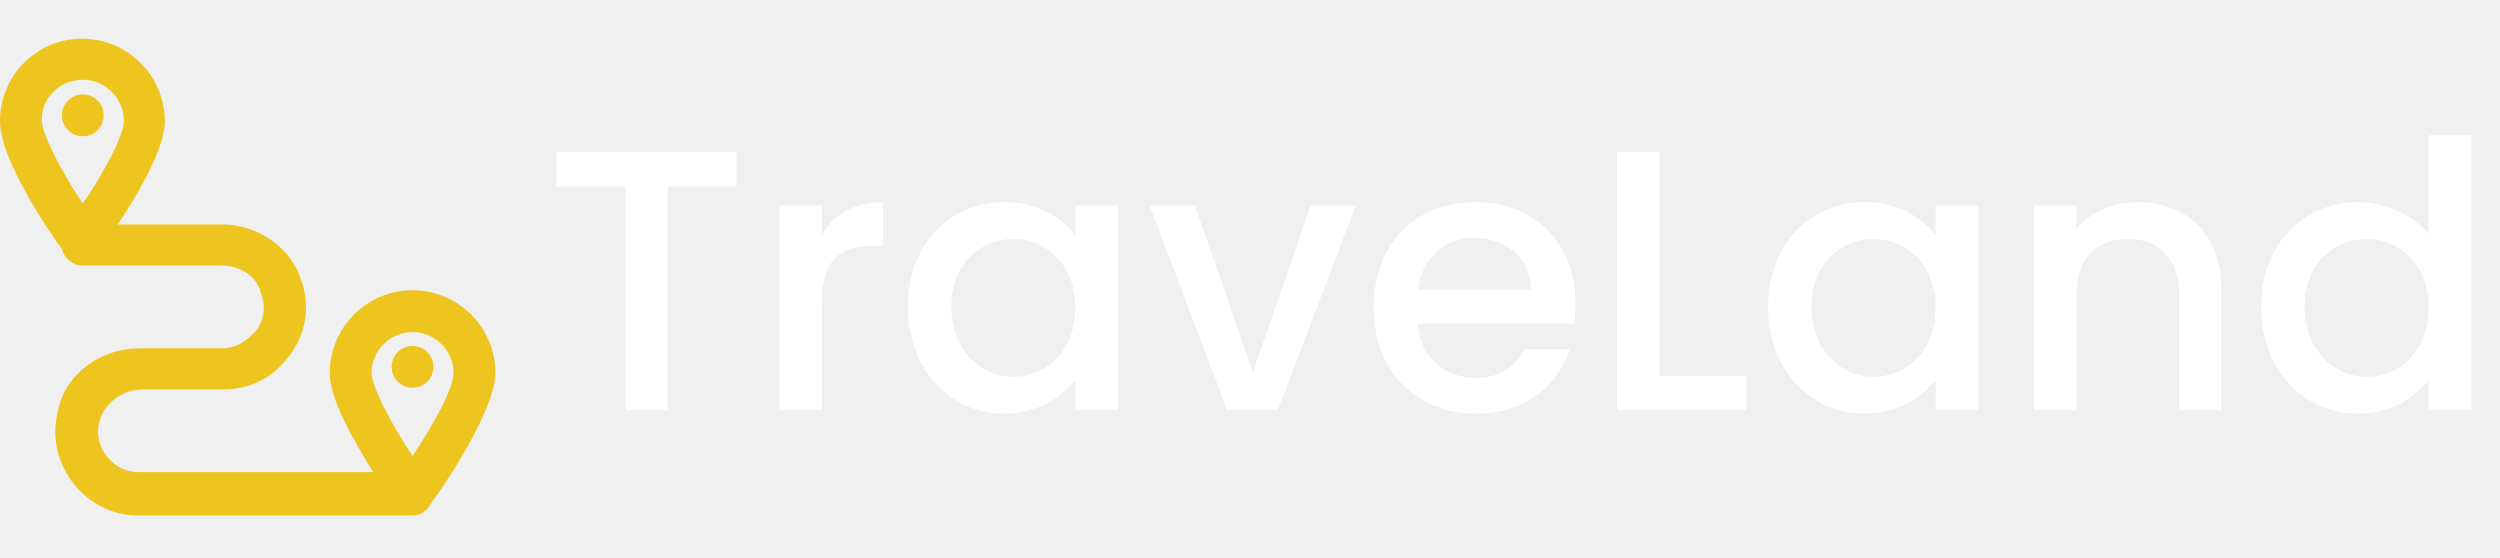
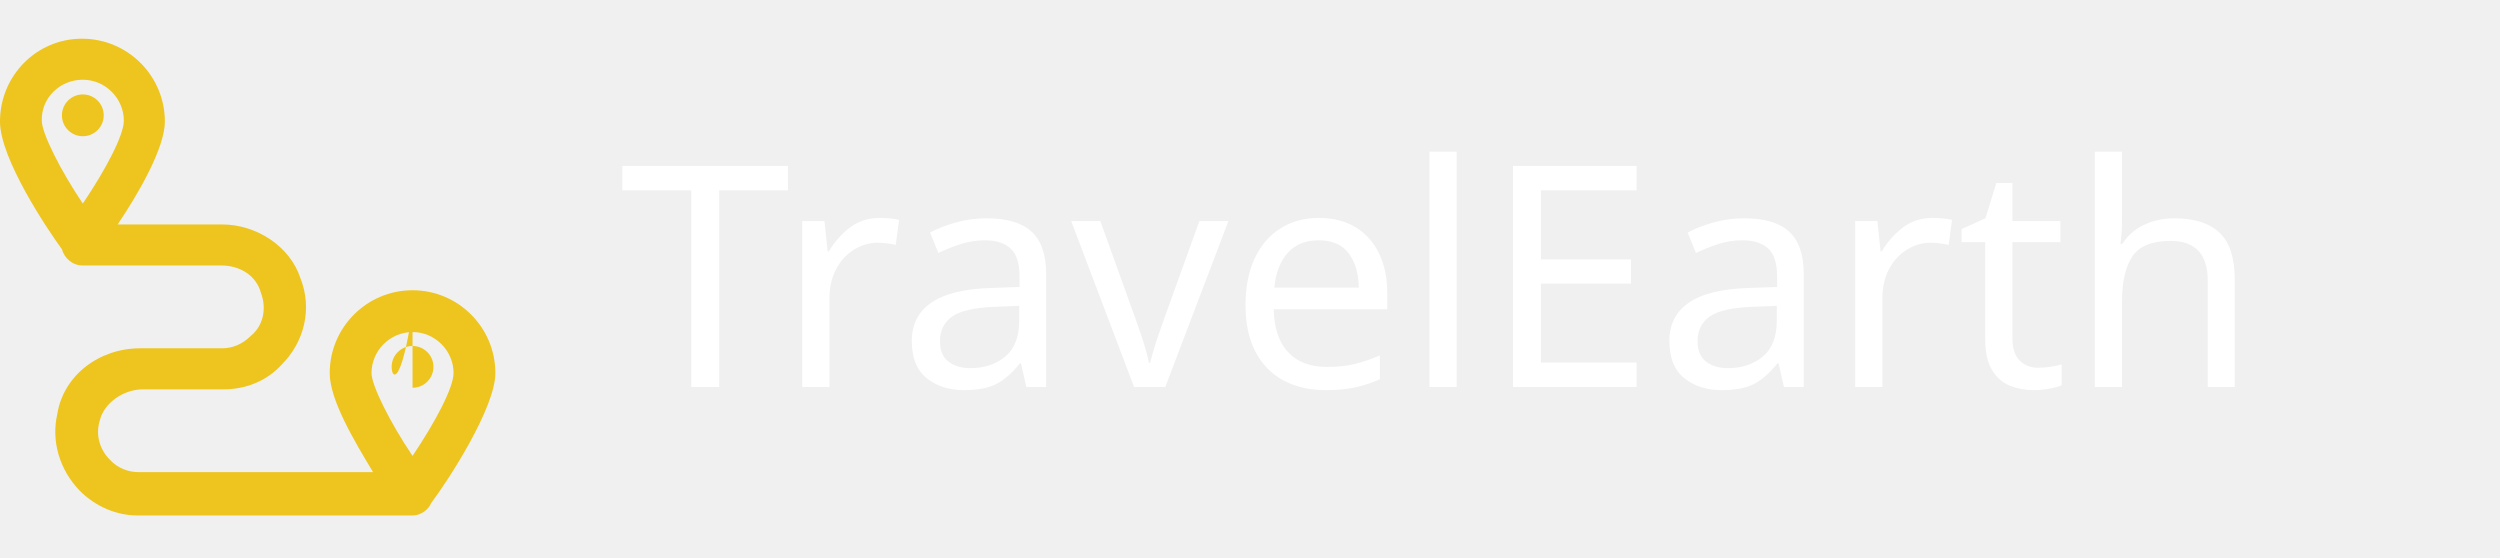
<svg xmlns="http://www.w3.org/2000/svg" width="323" height="72" viewBox="0 0 323 72" fill="none">
-   <path d="M71.872 24.104H80.8V53H86.272V24.104H95.152V19.64H71.872V24.104ZM106.166 39.08C106.166 33.464 108.662 31.784 112.694 31.784H114.086V26.12C110.342 26.12 107.702 27.752 106.166 30.392V26.552H100.694V53H106.166V39.08ZM117.292 39.656C117.292 47.816 122.812 53.432 129.676 53.432C134.092 53.432 137.26 51.32 138.94 49.064V53H144.46V26.552H138.94V30.392C137.308 28.232 134.236 26.12 129.772 26.12C122.812 26.12 117.292 31.496 117.292 39.656ZM138.94 39.752C138.94 45.464 135.052 48.68 130.924 48.68C126.844 48.68 122.908 45.368 122.908 39.656C122.908 33.944 126.844 30.872 130.924 30.872C135.052 30.872 138.94 34.088 138.94 39.752ZM148.527 26.552L158.559 53H165.087L175.167 26.552H169.359L161.871 48.104L154.383 26.552H148.527ZM190.439 30.728C194.519 30.728 197.735 33.32 197.831 37.4H183.191C183.767 33.224 186.743 30.728 190.439 30.728ZM202.823 45.128H196.919C195.911 47.192 194.039 48.824 190.679 48.824C186.647 48.824 183.527 46.184 183.143 41.816H203.351C203.495 40.904 203.543 40.04 203.543 39.128C203.543 31.352 198.215 26.12 190.679 26.12C182.855 26.12 177.479 31.448 177.479 39.752C177.479 48.056 183.095 53.432 190.679 53.432C197.159 53.432 201.335 49.736 202.823 45.128ZM208.928 19.64V53H225.68V48.584H214.4V19.64H208.928ZM228.432 39.656C228.432 47.816 233.952 53.432 240.816 53.432C245.232 53.432 248.4 51.32 250.08 49.064V53H255.6V26.552H250.08V30.392C248.448 28.232 245.376 26.12 240.912 26.12C233.952 26.12 228.432 31.496 228.432 39.656ZM250.08 39.752C250.08 45.464 246.192 48.68 242.064 48.68C237.984 48.68 234.048 45.368 234.048 39.656C234.048 33.944 237.984 30.872 242.064 30.872C246.192 30.872 250.08 34.088 250.08 39.752ZM281.556 53H286.98V37.4C286.98 30.008 282.324 26.12 276.132 26.12C272.964 26.12 270.036 27.416 268.26 29.576V26.552H262.788V53H268.26V38.216C268.26 33.368 270.9 30.872 274.932 30.872C278.916 30.872 281.556 33.368 281.556 38.216V53ZM292.135 39.656C292.135 47.816 297.655 53.432 304.615 53.432C308.935 53.432 312.103 51.416 313.783 49.016V53H319.303V17.48H313.783V30.248C311.767 27.752 308.119 26.12 304.663 26.12C297.655 26.12 292.135 31.496 292.135 39.656ZM313.783 39.752C313.783 45.464 309.895 48.68 305.767 48.68C301.687 48.68 297.751 45.368 297.751 39.656C297.751 33.944 301.687 30.872 305.767 30.872C309.895 30.872 313.783 34.088 313.783 39.752Z" fill="white" />
+   <text x="80" y="50" font-family="Poppins, sans-serif" font-size="40" fill="#fff">TravelEarth</text>
  <path d="M64 48.2C64 42.3 59.2 37.5 53.3 37.5C47.4 37.5 42.6 42.3 42.6 48.2C42.6 51.7 45.8 57 48.2 61H17.9C16.6 61 15.2 60.5 14.2 59.4C12.9 58.1 12.3 56.2 12.9 54.3C13.4 52.2 15.8 50.3 18.5 50.3H28.9C31.8 50.3 34.5 49.2 36.4 47.1C39.3 44.2 40.4 39.9 38.8 35.9C37.5 31.9 33.2 29 28.7 29H15.2C17.9 25 21.3 19.1 21.3 15.7C21.3 9.8 16.5 5 10.6 5C4.7 5 0 9.8 0 15.7C0 20.5 6.1 29.6 8 32.2C8.3 33.3 9.3 34.3 10.7 34.3H28.6C31 34.3 33.1 35.6 33.7 37.8C34.5 39.9 34 42.1 32.4 43.4C31.3 44.5 30 45 28.7 45H18.1C12.8 45 8.2 48.5 7.4 53.5C6.6 57 7.7 60.7 10.3 63.4C12.4 65.5 15.1 66.6 17.8 66.6H53.3C54.4 66.6 55.4 65.8 55.7 65C57.9 62.1 64 52.7 64 48.2ZM10.7 10.3C13.6 10.3 16 12.7 16 15.6C16 17.5 13.6 22 10.7 26.3C7.8 22 5.4 17.2 5.4 15.6C5.3 12.7 7.7 10.3 10.7 10.3ZM53.3 42.9C56.2 42.9 58.6 45.3 58.6 48.2C58.6 50.1 56.2 54.6 53.3 58.9C50.4 54.6 48 49.8 48 48.2C48 45.3 50.4 42.9 53.3 42.9Z" fill="#EEC41E" />
-   <path d="M53.3 50.1C54.791 50.1 56 48.891 56 47.4C56 45.909 54.791 44.7 53.3 44.7C51.809 44.7 50.6 45.909 50.6 47.4C50.6 48.891 51.809 50.1 53.3 50.1Z" fill="#EEC41E" />
+   <path d="M53.3 50.1C54.791 50.1 56 48.891 56 47.4C56 45.909 54.791 44.7 53.3 44.7C51.809 44.7 50.6 45.909 50.6 47.4C50.6 48.891 51.809 50.1 53.3 40.1Z" fill="#EEC41E" />
  <path d="M10.7 17.6C12.191 17.6 13.4 16.391 13.4 14.9C13.4 13.409 12.191 12.2 10.7 12.2C9.209 12.2 8 13.409 8 14.9C8 16.391 9.209 17.6 10.7 17.6Z" fill="#EEC41E" />
</svg>
